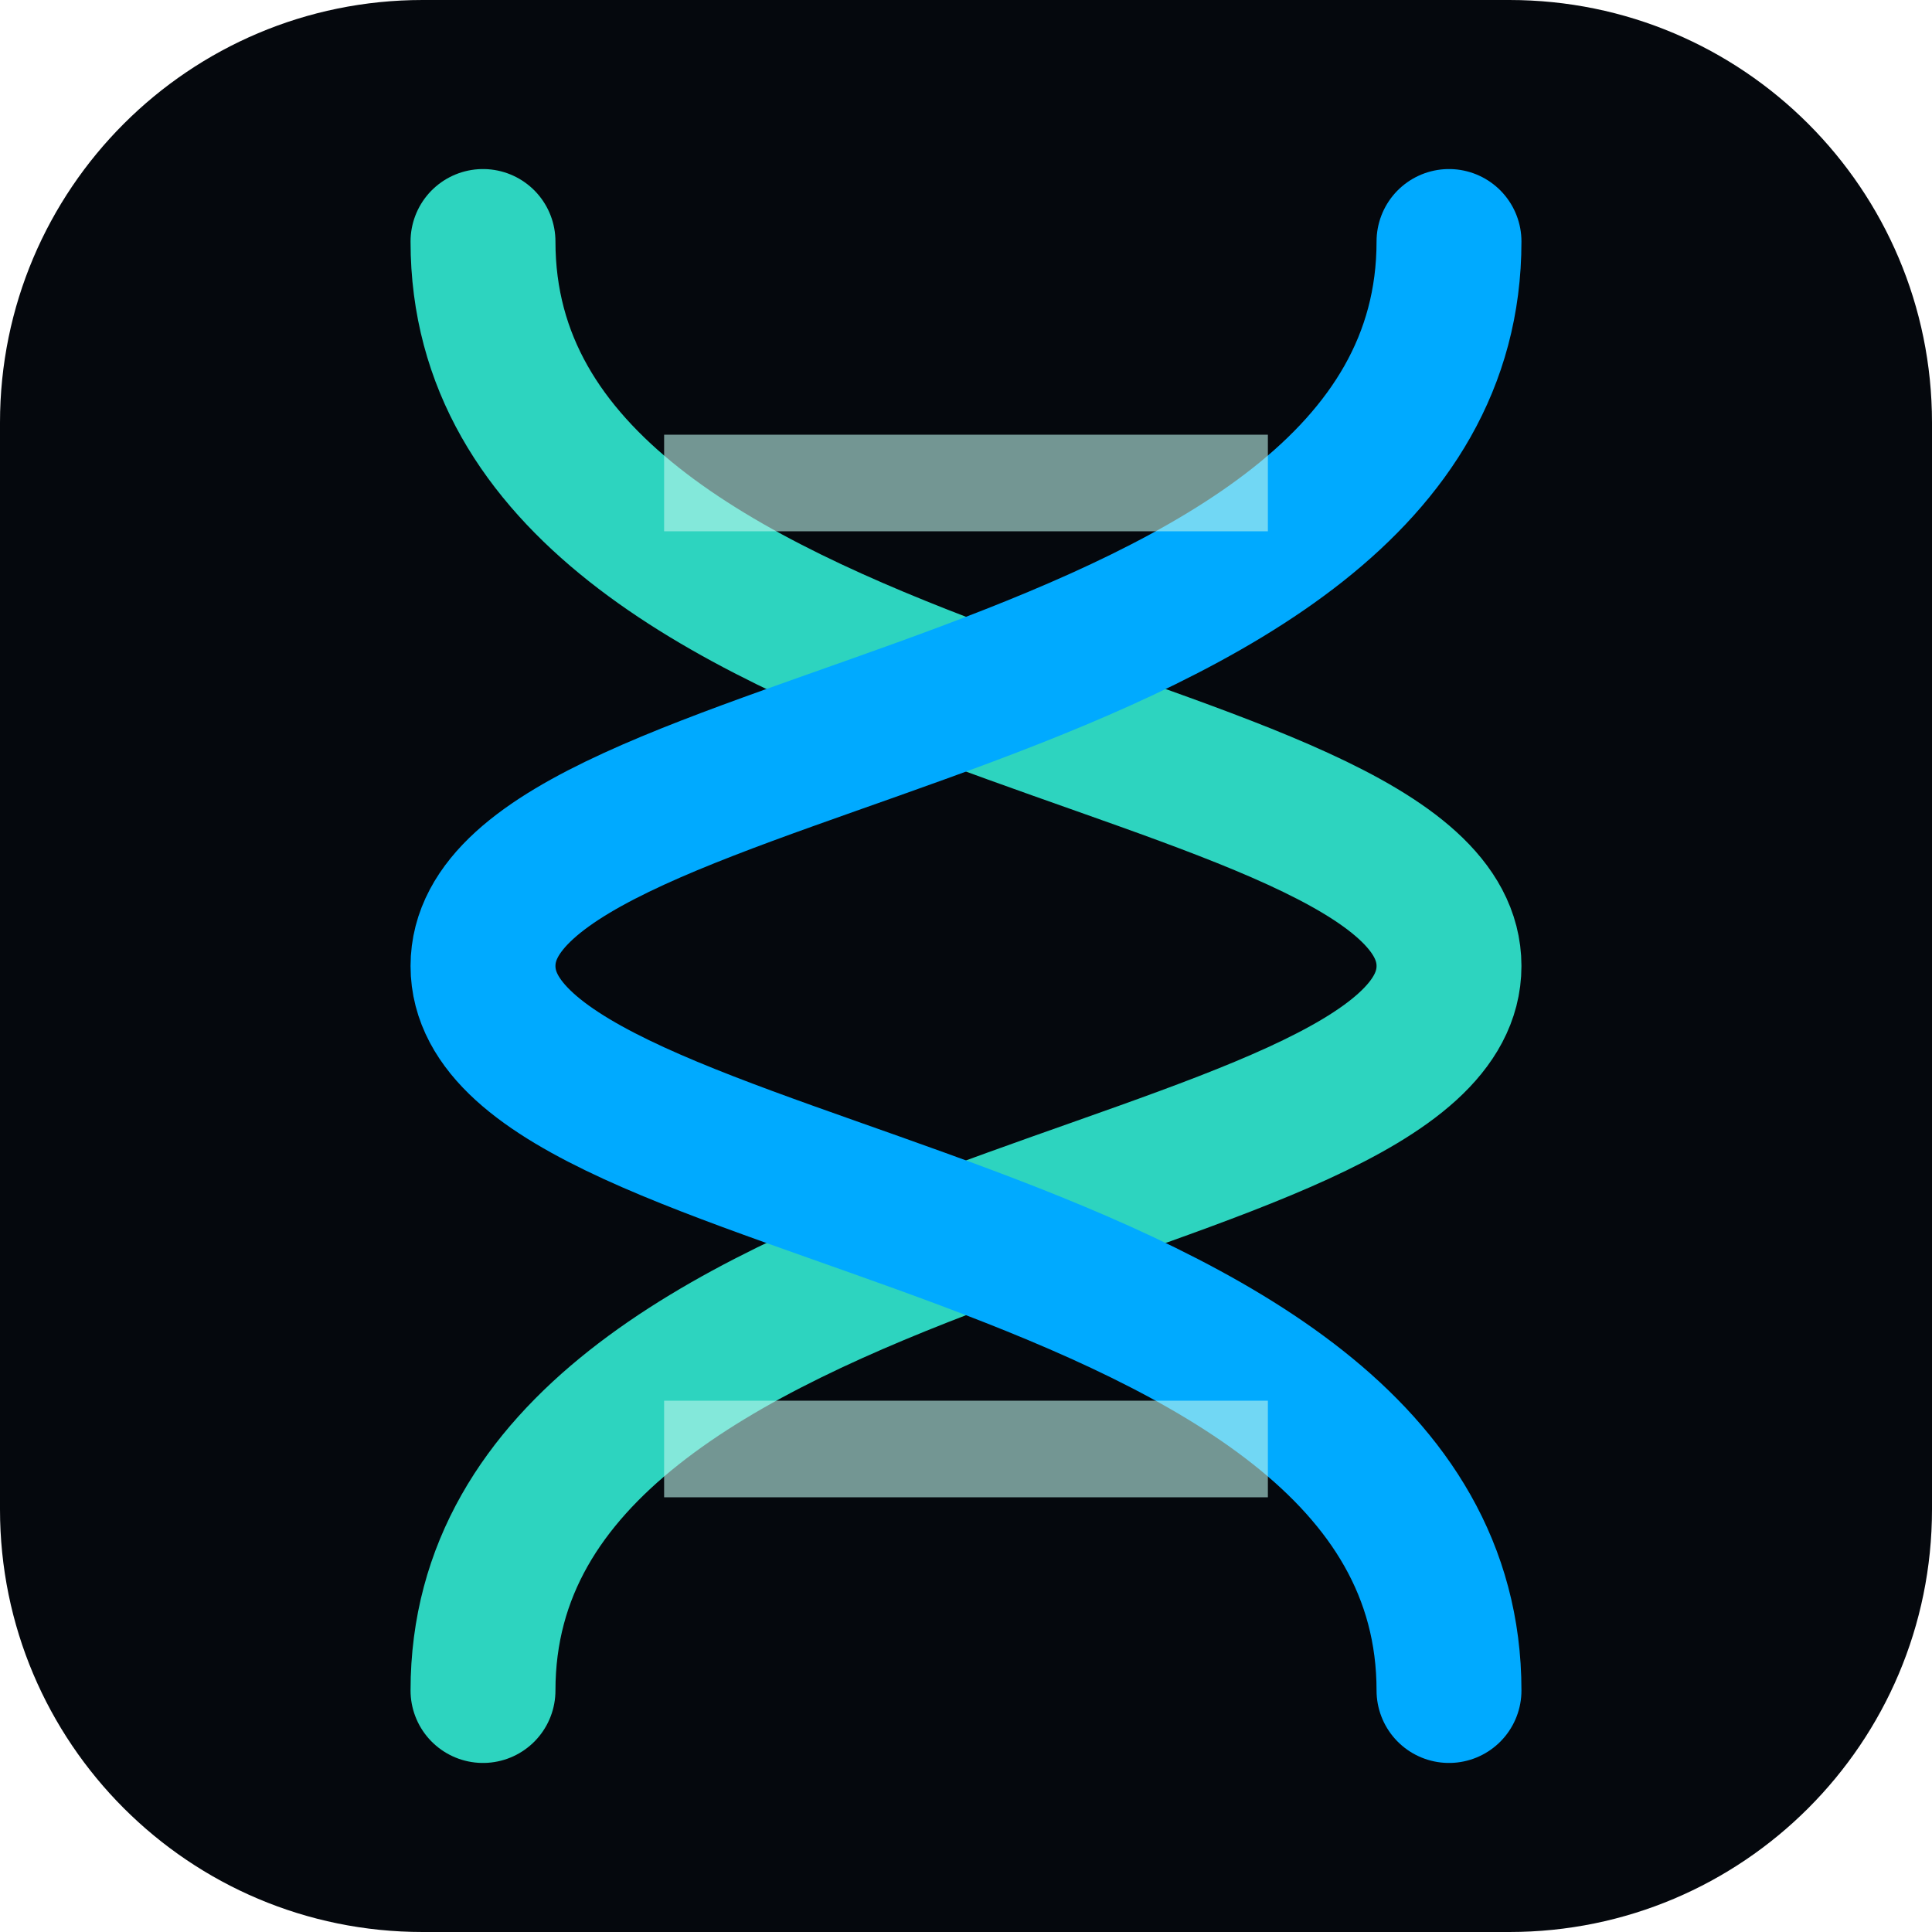
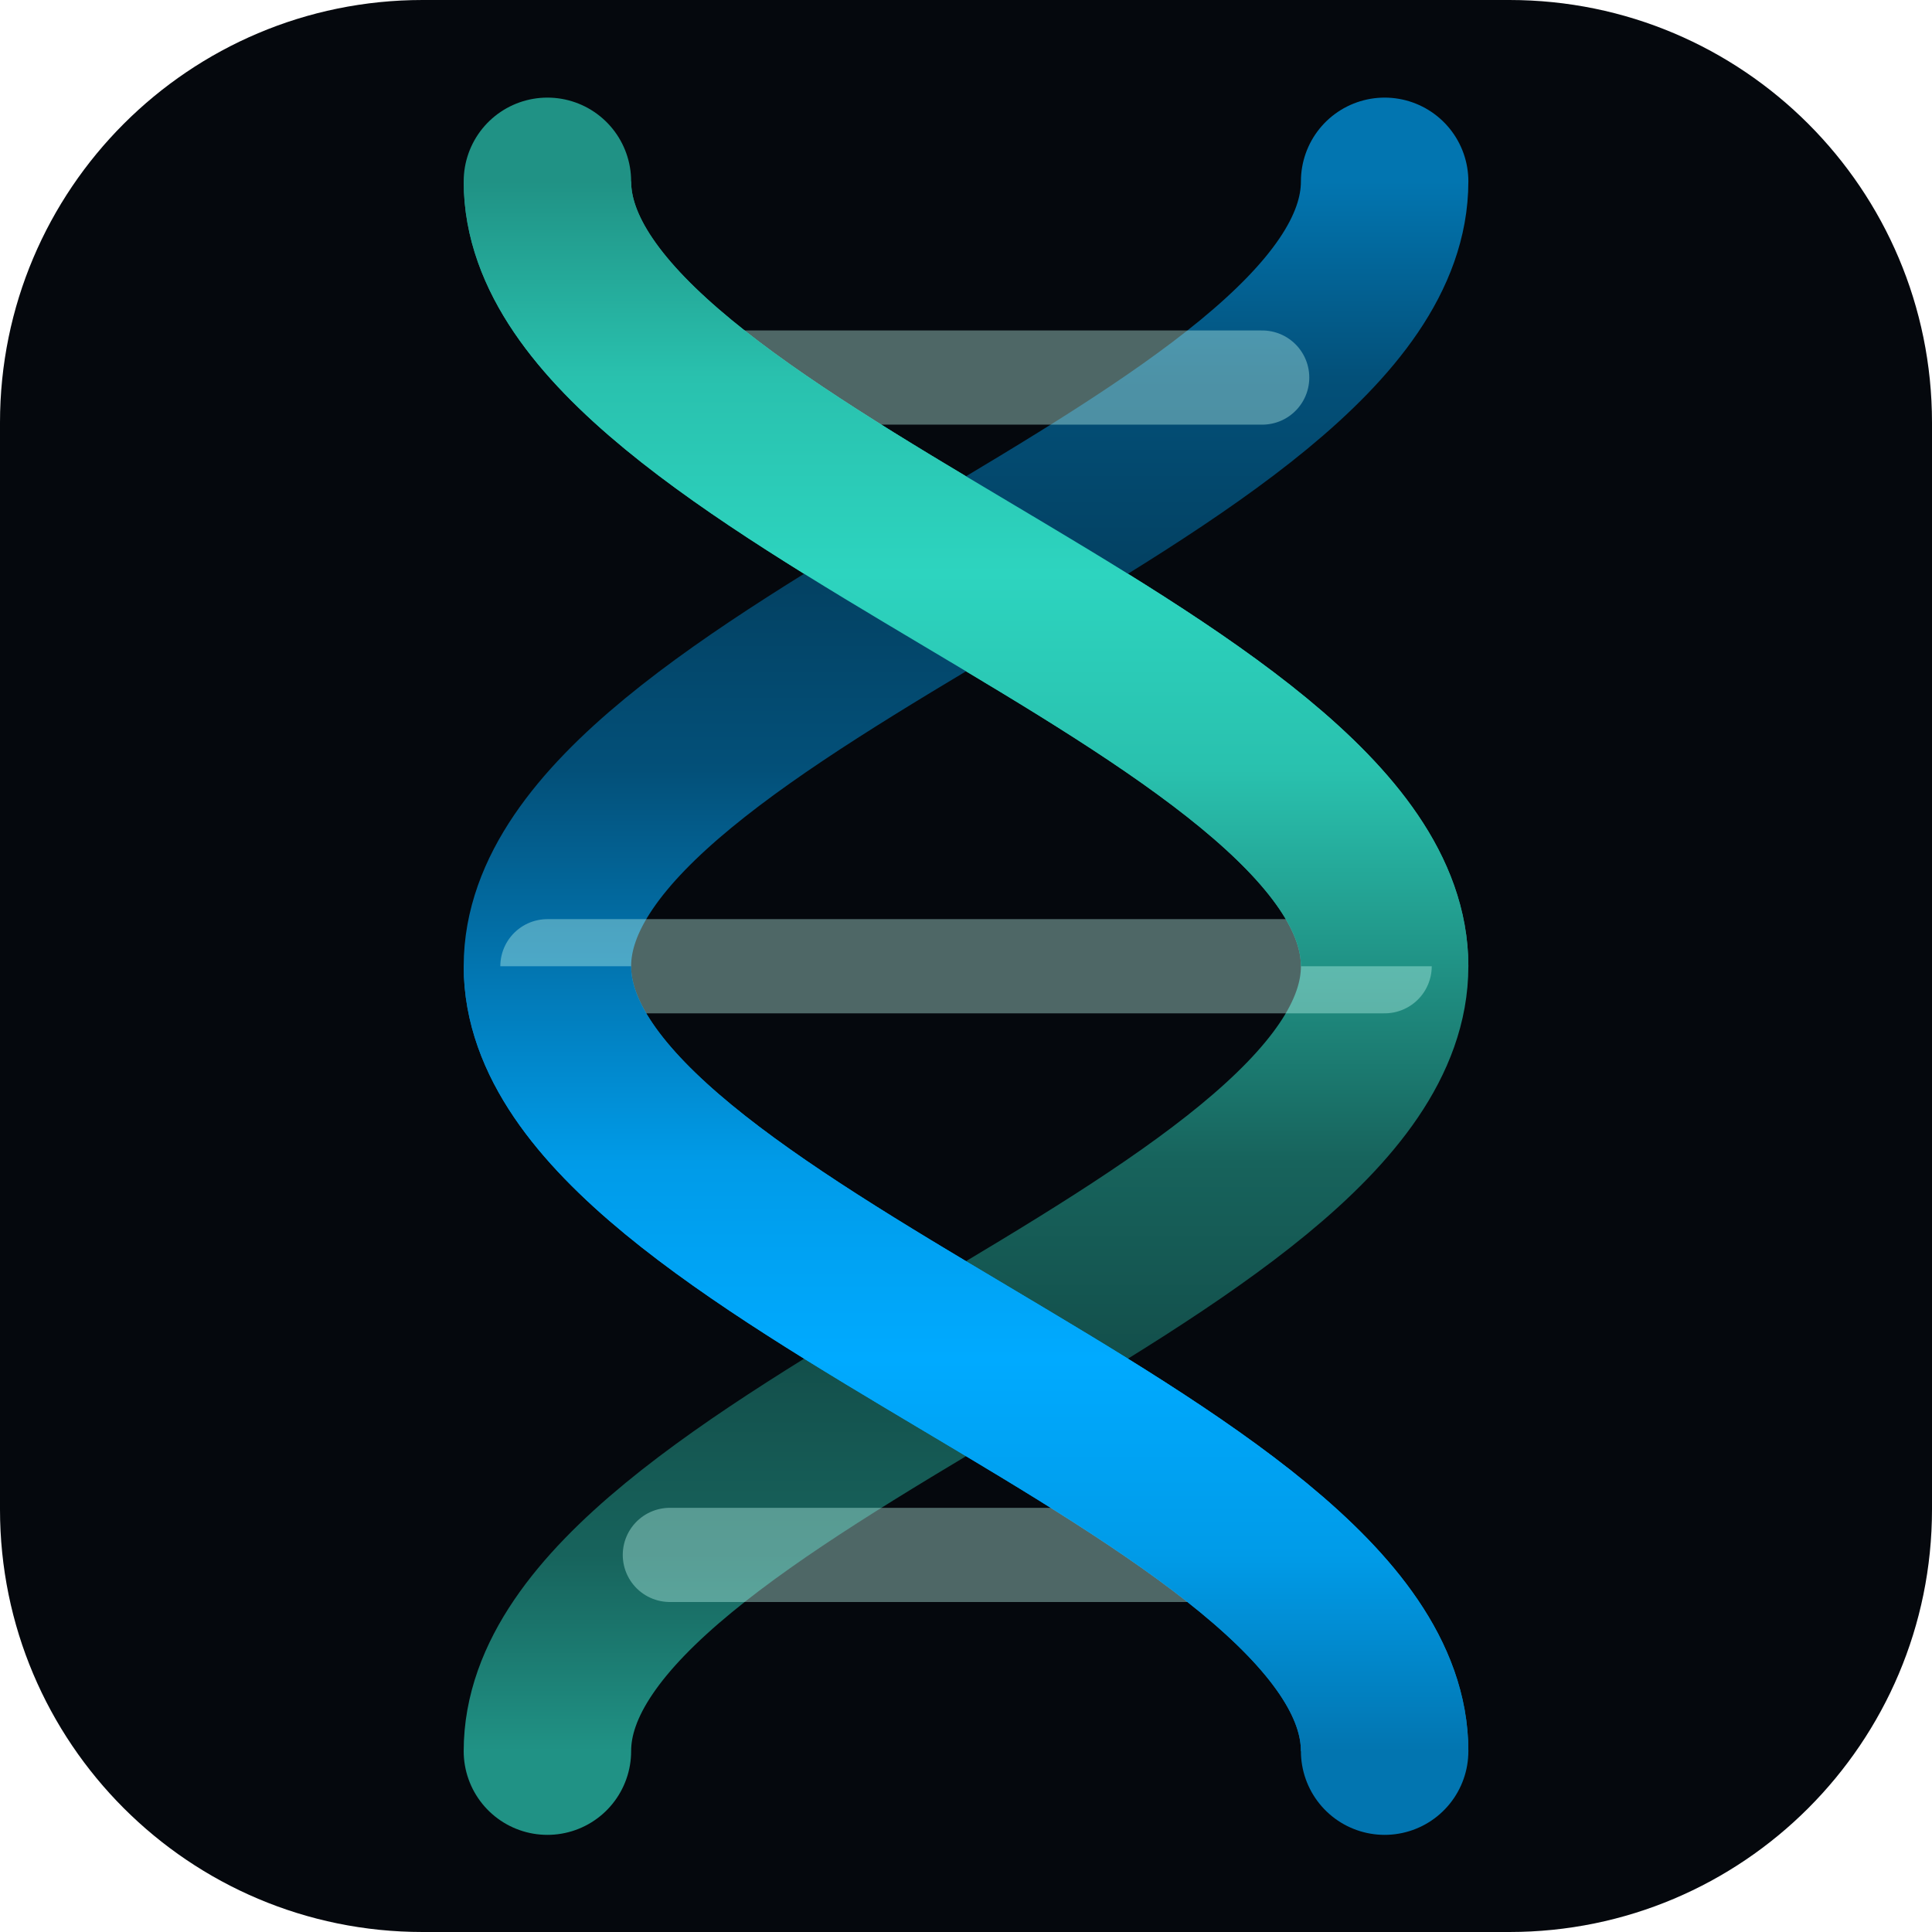
<svg xmlns="http://www.w3.org/2000/svg" viewBox="0 0 32 32">
+   <defs>
+     <linearGradient id="t" gradientUnits="userSpaceOnUse" x1="0" y1="2" x2="0" y2="32">
+       <stop offset="0" stop-color="#209285" />
+       <stop offset=".125" stop-color="#29c1ae" />
+       <stop offset=".25" stop-color="#2dd4bf" />
+       <stop offset=".375" stop-color="#29c1ae" />
+       <stop offset=".5" stop-color="#209285" />
+       <stop offset=".625" stop-color="#17635c" />
+       <stop offset=".75" stop-color="#134f4b" />
+       <stop offset=".875" stop-color="#17635c" />
+       <stop offset="1" stop-color="#209285" />
+     </linearGradient>
+     <linearGradient id="b" gradientUnits="userSpaceOnUse" x1="0" y1="2" x2="0" y2="32">
+       <stop offset="0" stop-color="#0275b0" />
+       <stop offset=".125" stop-color="#035079" />
+       <stop offset=".25" stop-color="#034162" />
+       <stop offset=".375" stop-color="#035079" />
+       <stop offset=".5" stop-color="#0275b0" />
+       <stop offset=".625" stop-color="#009be8" />
+       <stop offset=".75" stop-color="#00aaff" />
+       <stop offset=".875" stop-color="#009be8" />
+       <stop offset="1" stop-color="#0275b0" />
+     </linearGradient>
+   </defs>
  <rect width="32" height="32" rx="7" fill="#05080d" />
-   <g fill="none" stroke-linecap="round" stroke-width="2.4">
-     <path d="M8 4c0 8 16 8 16 12S8 20 8 28" stroke="#2dd4bf" />
-     <path d="M24 4c0 8-16 8-16 12s16 4 16 12" stroke="#00aaff" />
+   <g transform="matrix(.8667 0 0 .8667 5.6 1.27)" fill="none" stroke-width="3.2" stroke-linecap="round">
+     <path d="M4 2C4 7.47 20 11.53 20 17S4 26.53 4 32" stroke="url(#t)" />
+     <path d="M20 2C20 7.47 4 11.53 4 17S20 26.53 20 32" stroke="url(#b)" />
+     <path d="M6.34 5.75h11.32M4 17h16M6.34 28.25h11.32" stroke="#bdf5ec" stroke-opacity=".4" stroke-width="1.8" />
+     <path d="M4 2C4 7.47 20 11.53 20 17" stroke="url(#t)" stroke-linecap="butt" />
+     <path d="M4 17C4 22.47 20 26.53 20 32" stroke="url(#b)" stroke-linecap="butt" />
  </g>
-   <path d="M11 8h10M11 24h10" stroke="#bdf5ec" stroke-opacity=".6" stroke-width="1.6" />
</svg>
